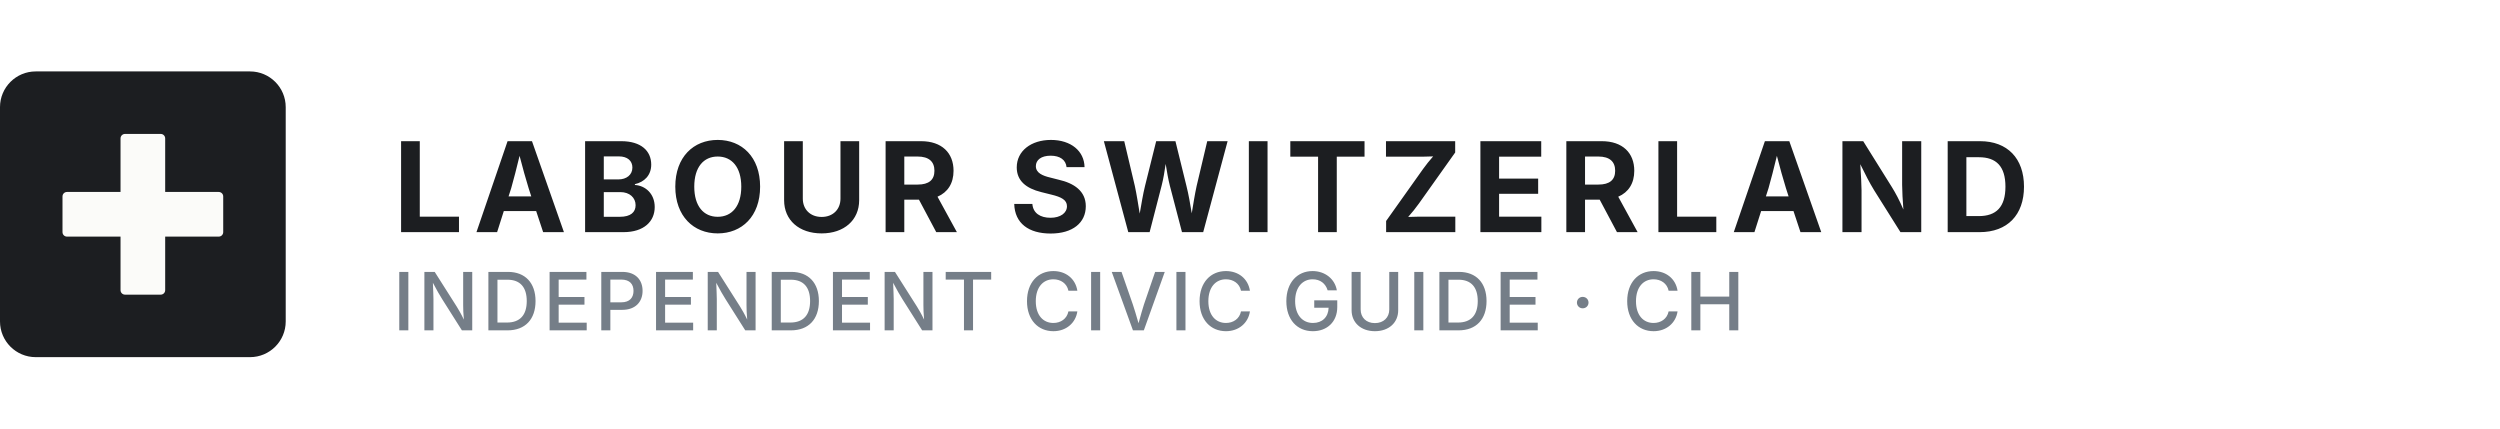
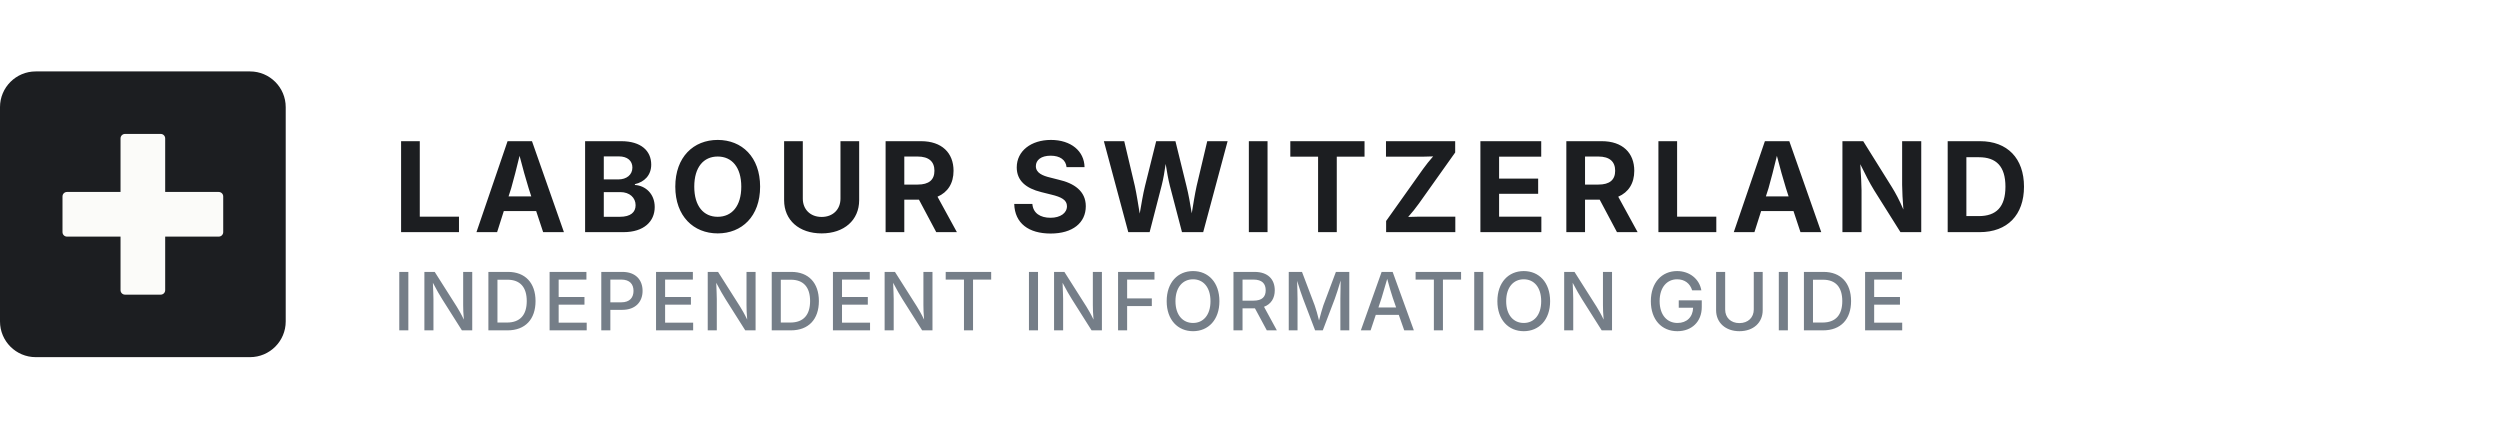
<svg xmlns="http://www.w3.org/2000/svg" viewBox="0 0 280 48" fill="none">
  <rect x="0" y="8" width="32" height="32" rx="4" fill="#1C1E21" />
  <rect x="13.5" y="15" width="5" height="18" rx="0.5" fill="#FBFBF9" />
  <rect x="7" y="21.5" width="18" height="5" rx="0.5" fill="#FBFBF9" />
  <text x="44" y="26" fill="#1C1E21" font-family="system-ui, -apple-system, sans-serif" font-size="14" font-weight="700" letter-spacing="0.08em">LABOUR SWITZERLAND</text>
-   <text x="44" y="37" fill="#757E88" font-family="system-ui, -apple-system, sans-serif" font-size="9" font-weight="500" letter-spacing="0.04em">INDEPENDENT CIVIC GUIDE · CH</text>
+   <text x="44" y="37" fill="#757E88" font-family="system-ui, -apple-system, sans-serif" font-size="9" font-weight="500" letter-spacing="0.04em">INDEPENDENT INFORMATION GUIDE</text>
</svg>
